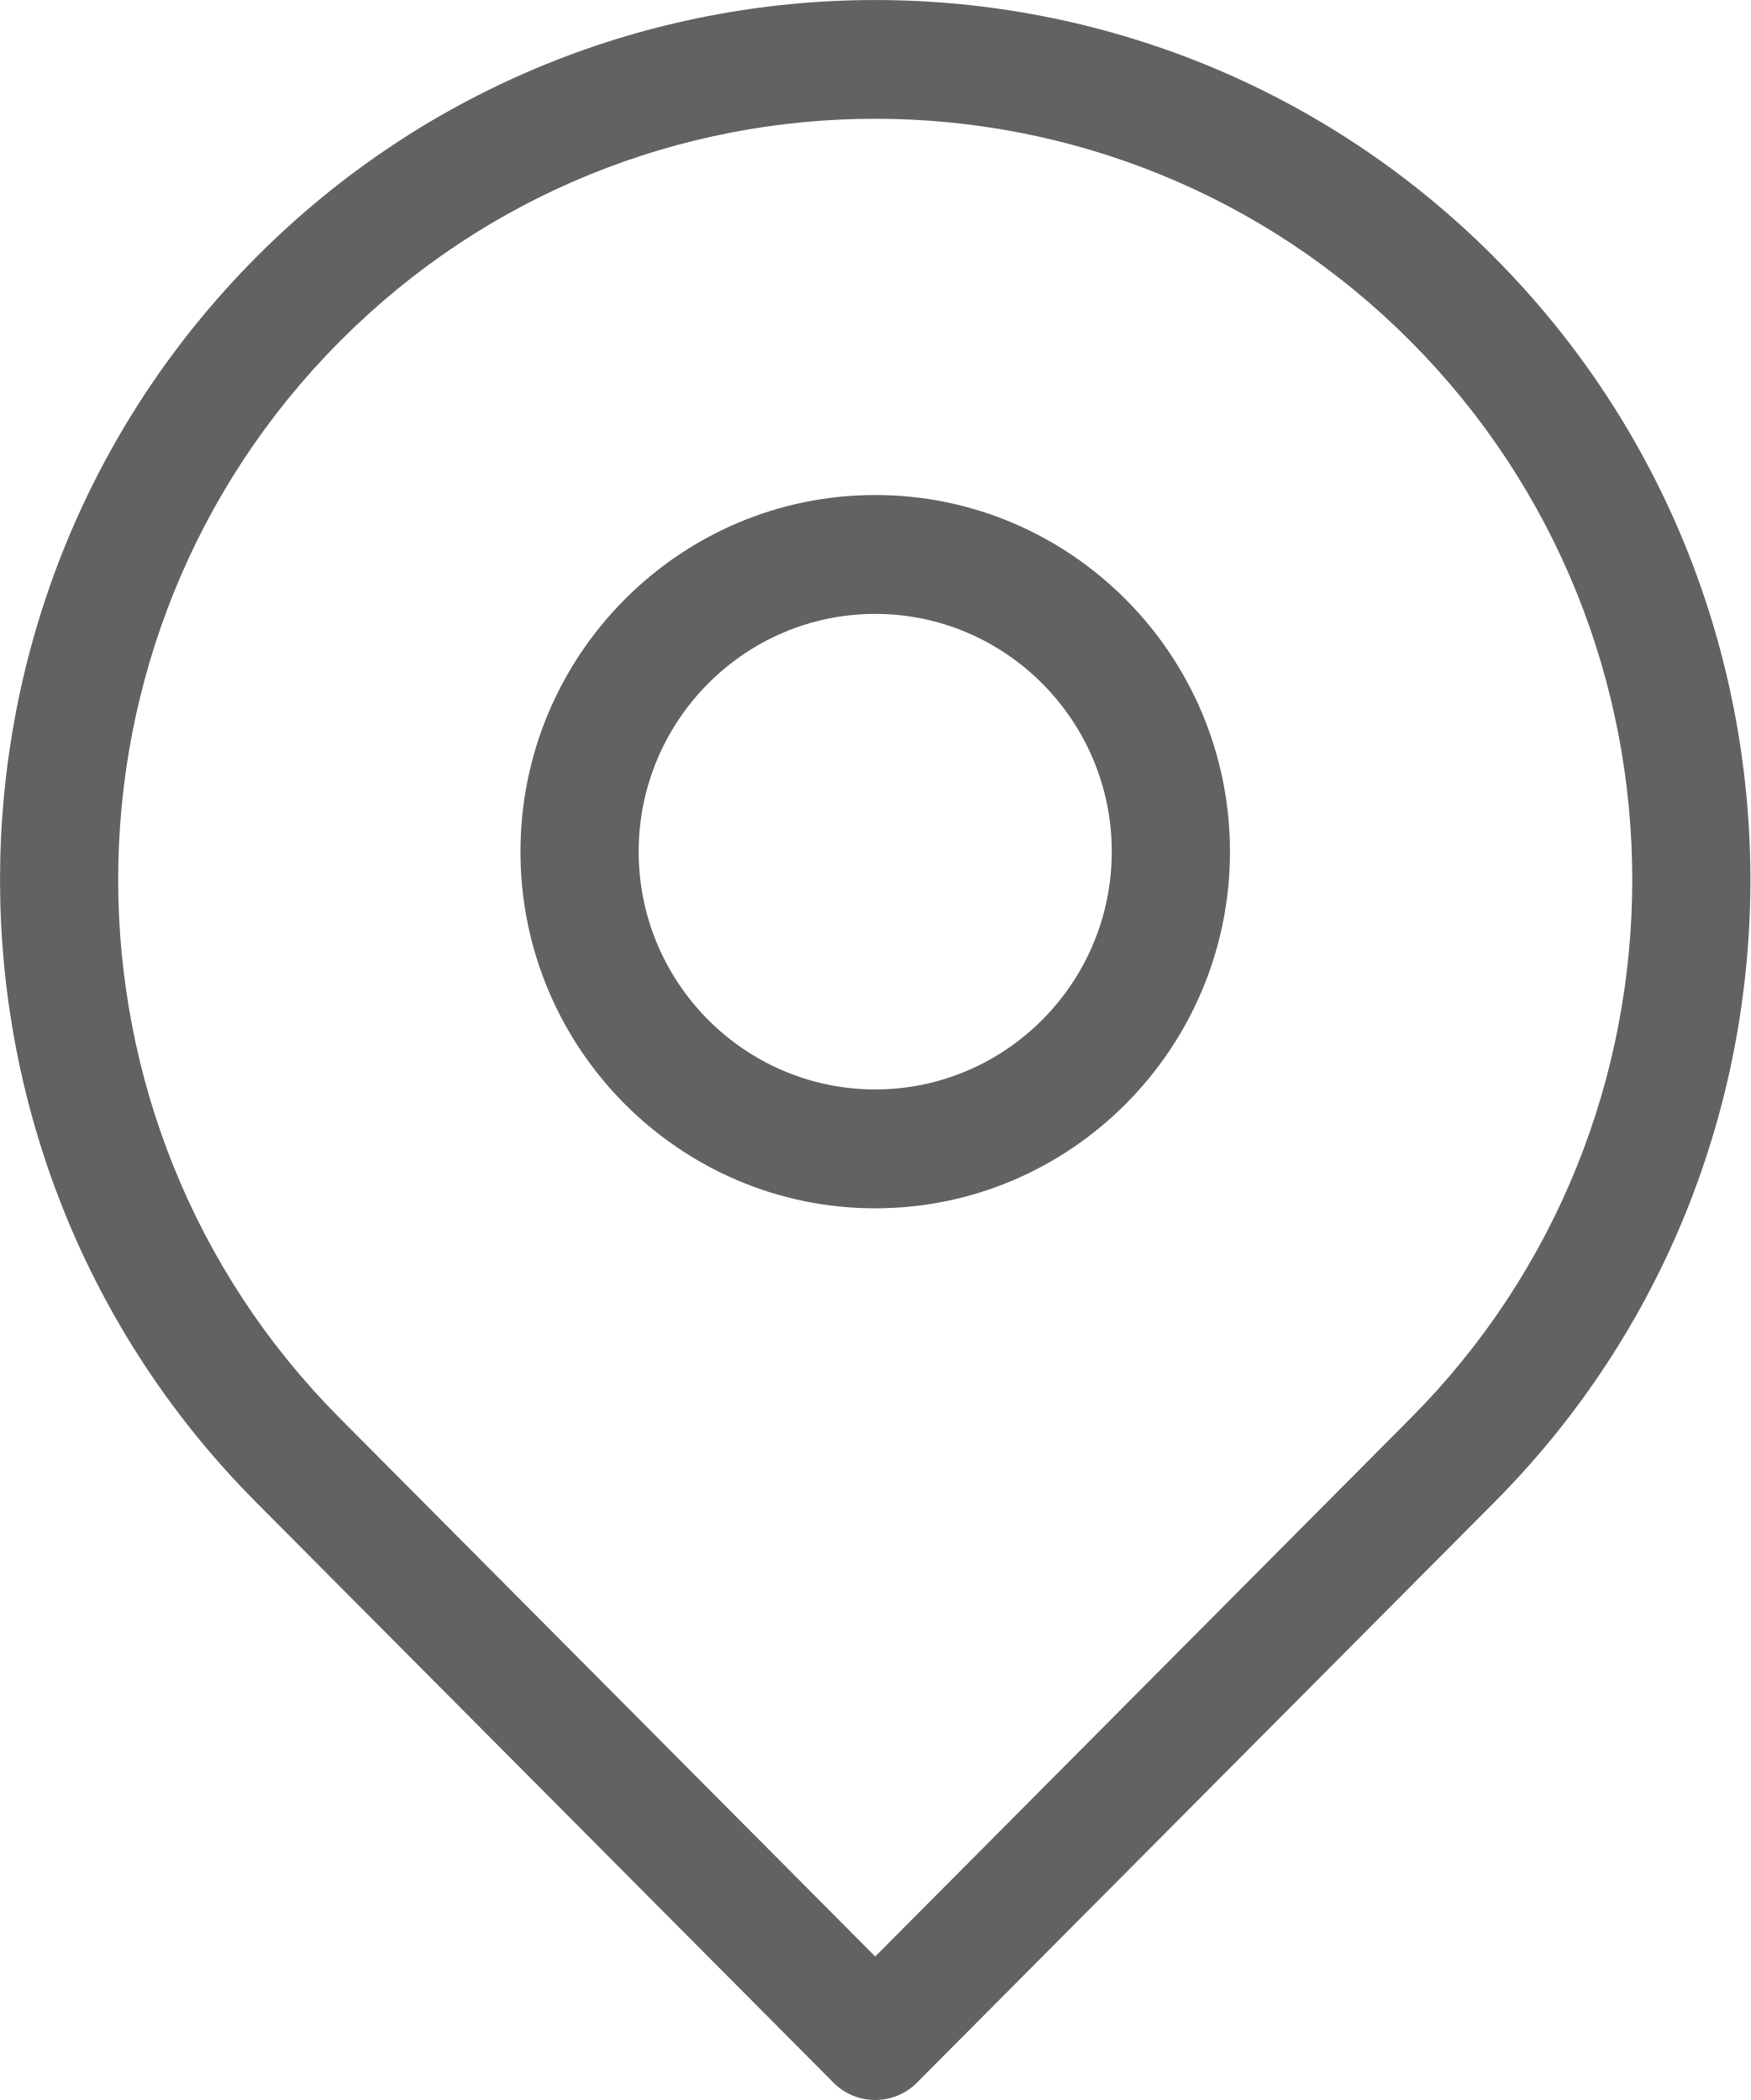
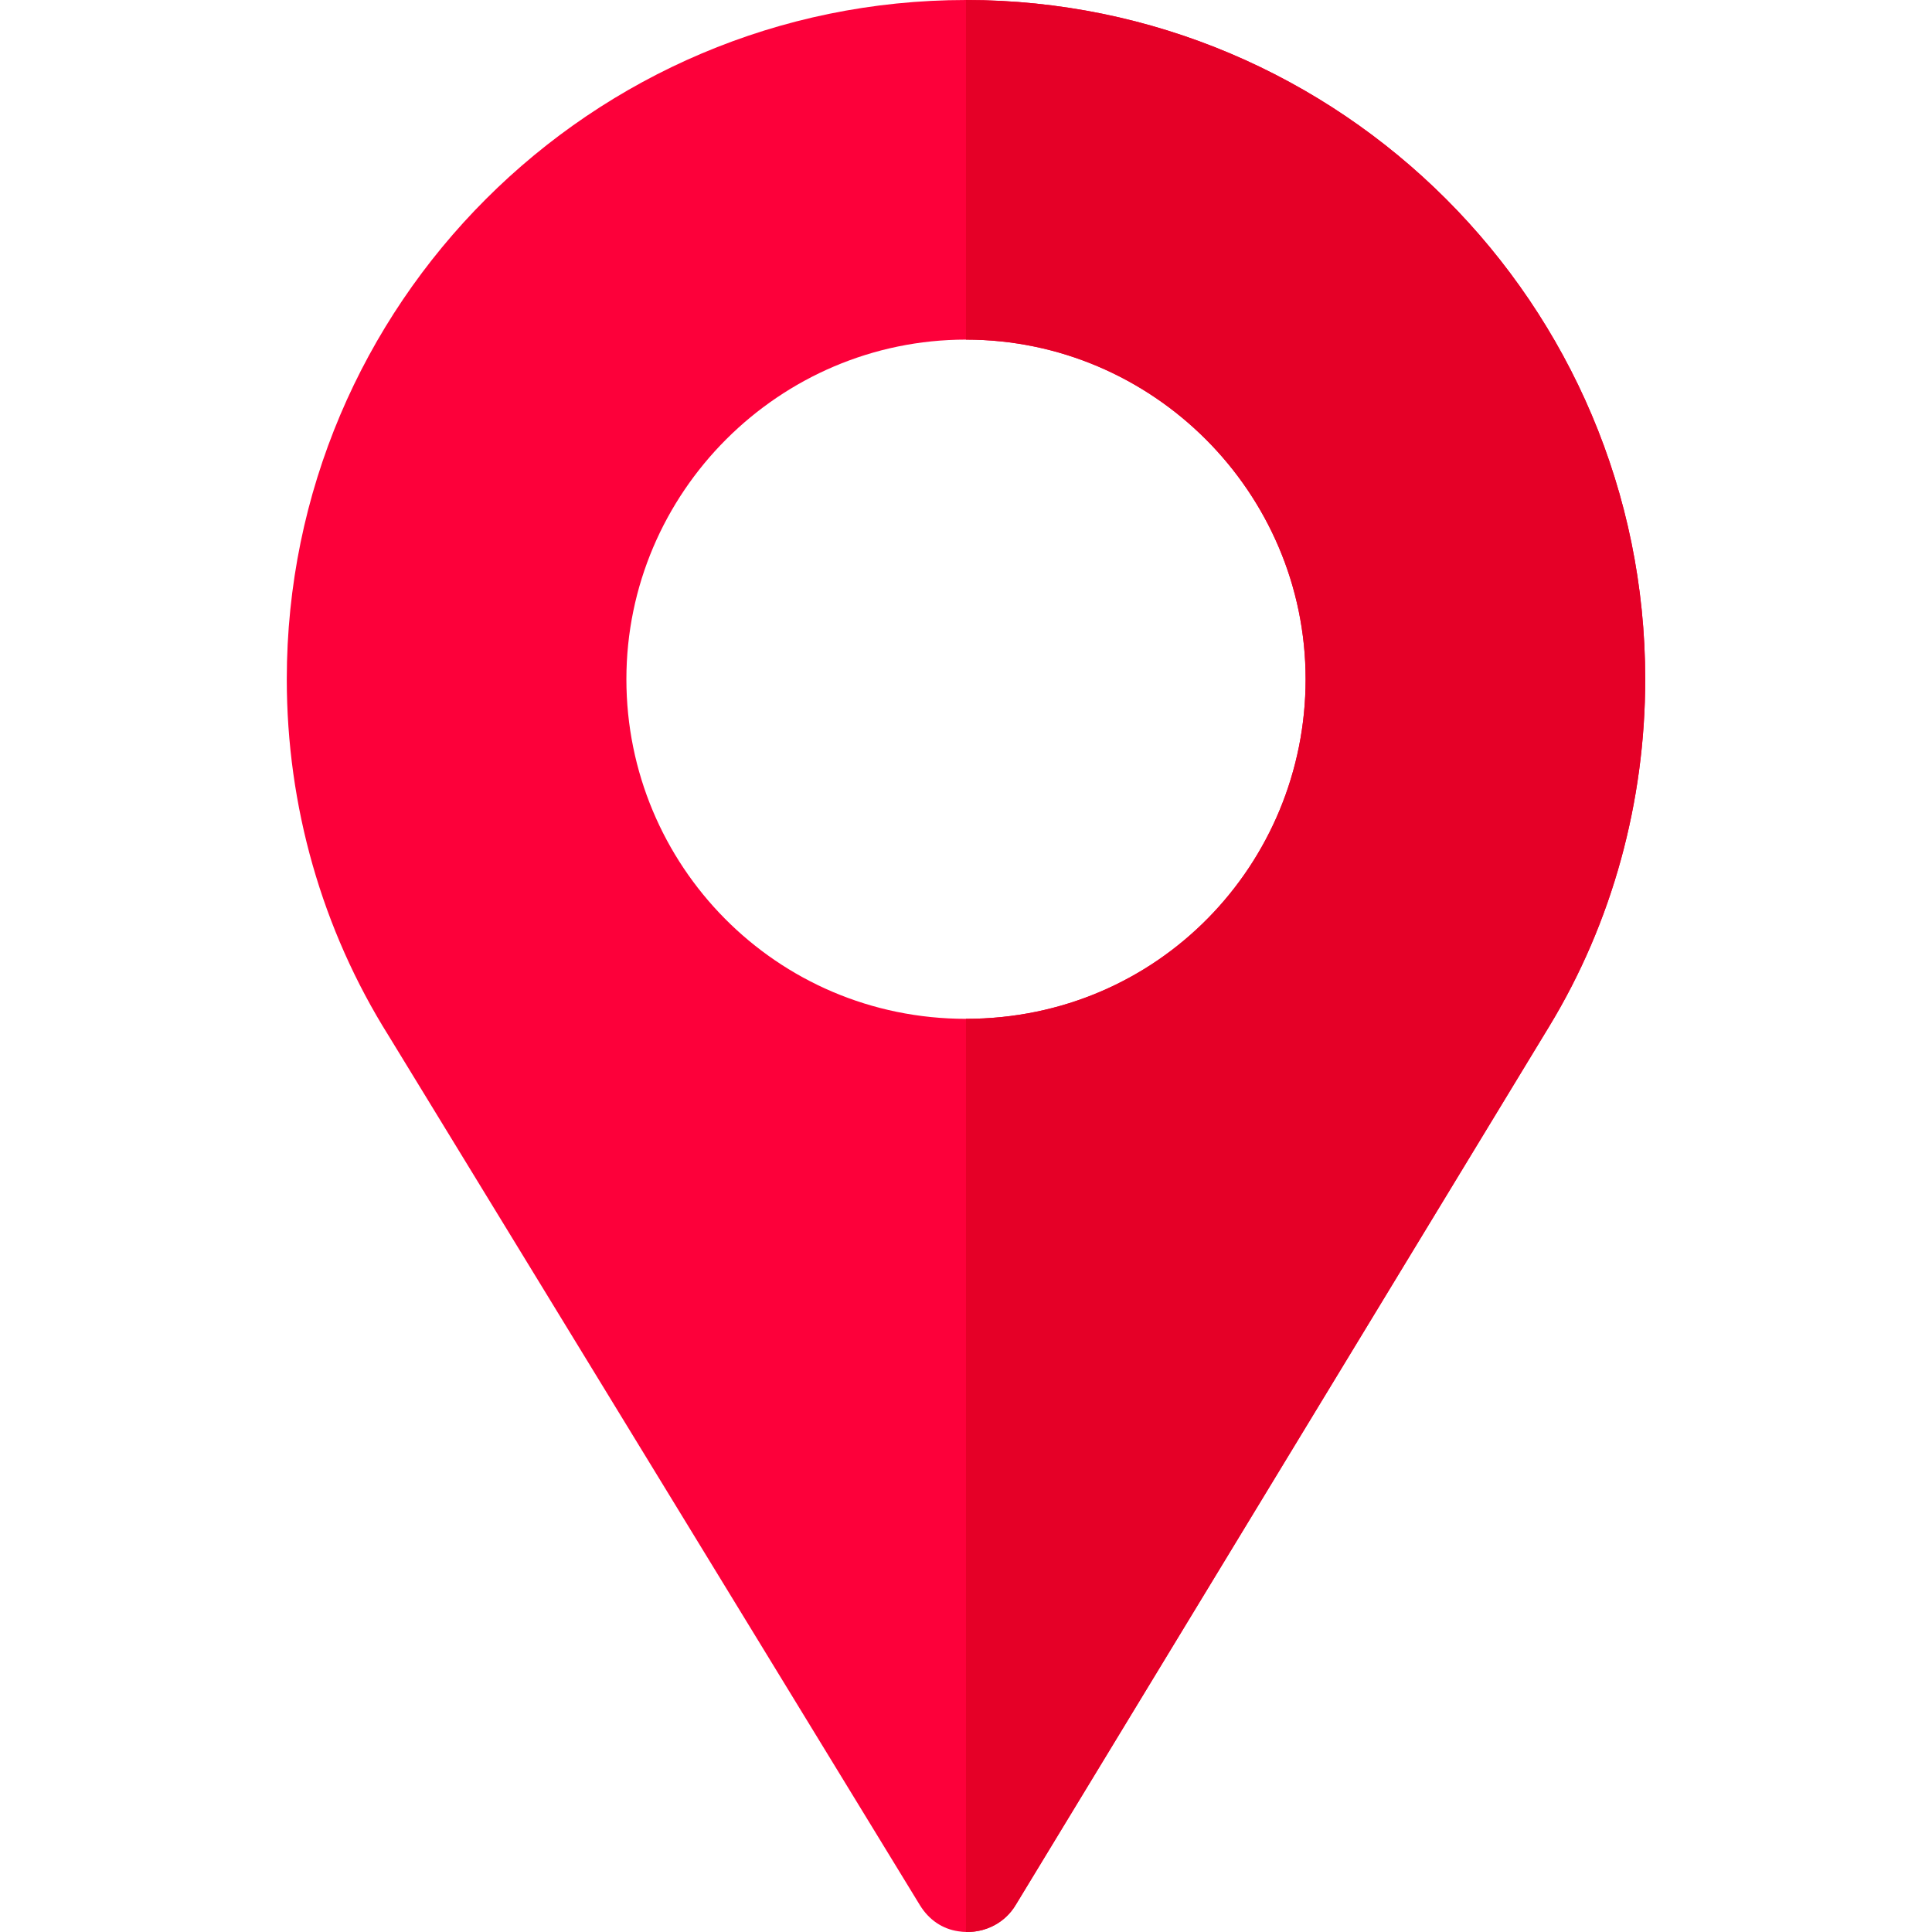
- <svg xmlns="http://www.w3.org/2000/svg" width="15" height="18" viewBox="0 0 15 18" fill="none">
-   <path fill-rule="evenodd" clip-rule="evenodd" d="M7.5 9.338C6.383 9.338 5.473 8.424 5.473 7.3C5.473 6.177 6.383 5.262 7.5 5.262C8.617 5.262 9.527 6.177 9.527 7.3C9.527 8.424 8.617 9.338 7.5 9.338ZM7.5 4.243C5.824 4.243 4.46 5.615 4.46 7.3C4.46 8.986 5.824 10.357 7.5 10.357C9.176 10.357 10.54 8.986 10.54 7.3C10.54 5.615 9.176 4.243 7.5 4.243ZM12.089 12.155L7.5 16.77L2.911 12.155C0.38 9.611 0.38 5.471 2.911 2.927C4.176 1.654 5.837 1.018 7.5 1.018C9.162 1.018 10.824 1.655 12.089 2.927C14.62 5.471 14.62 9.611 12.089 12.155ZM12.806 2.206C9.88 -0.735 5.12 -0.735 2.194 2.206C-0.731 5.148 -0.731 9.935 2.194 12.876L7.142 17.851C7.241 17.951 7.371 18 7.5 18C7.629 18 7.759 17.951 7.858 17.851L12.806 12.876C15.731 9.935 15.731 5.148 12.806 2.206Z" fill="#626262" />
+ <svg xmlns="http://www.w3.org/2000/svg" version="1.1" id="Capa_1" x="0px" y="0px" viewBox="0 0 512 512" style="enable-background:new 0 0 512 512;" xml:space="preserve">
+   <path style="fill:#FD003A;" d="M256,0C156.698,0,76,80.7,76,180c0,33.6,9.302,66.301,27.001,94.501l140.797,230.414  c2.402,3.9,6.002,6.301,10.203,6.901c5.698,0.899,12.001-1.5,15.3-7.2l141.2-232.516C427.299,244.501,436,212.401,436,180  C436,80.7,355.302,0,256,0z M256,270c-50.398,0-90-40.8-90-90c0-49.501,40.499-90,90-90s90,40.499,90,90  C346,228.9,306.999,270,256,270z" />
+   <path style="fill:#E50027;" d="M256,0v90c49.501,0,90,40.499,90,90c0,48.9-39.001,90-90,90v241.991  c5.119,0.119,10.383-2.335,13.3-7.375L410.5,272.1c16.799-27.599,25.5-59.699,25.5-92.1C436,80.7,355.302,0,256,0z" />
+   <g>
+ </g>
+   <g>
+ </g>
+   <g>
+ </g>
+   <g>
+ </g>
+   <g>
+ </g>
+   <g>
+ </g>
+   <g>
+ </g>
+   <g>
+ </g>
+   <g>
+ </g>
+   <g>
+ </g>
+   <g>
+ </g>
+   <g>
+ </g>
+   <g>
+ </g>
+   <g>
+ </g>
+   <g>
+ </g>
</svg>
